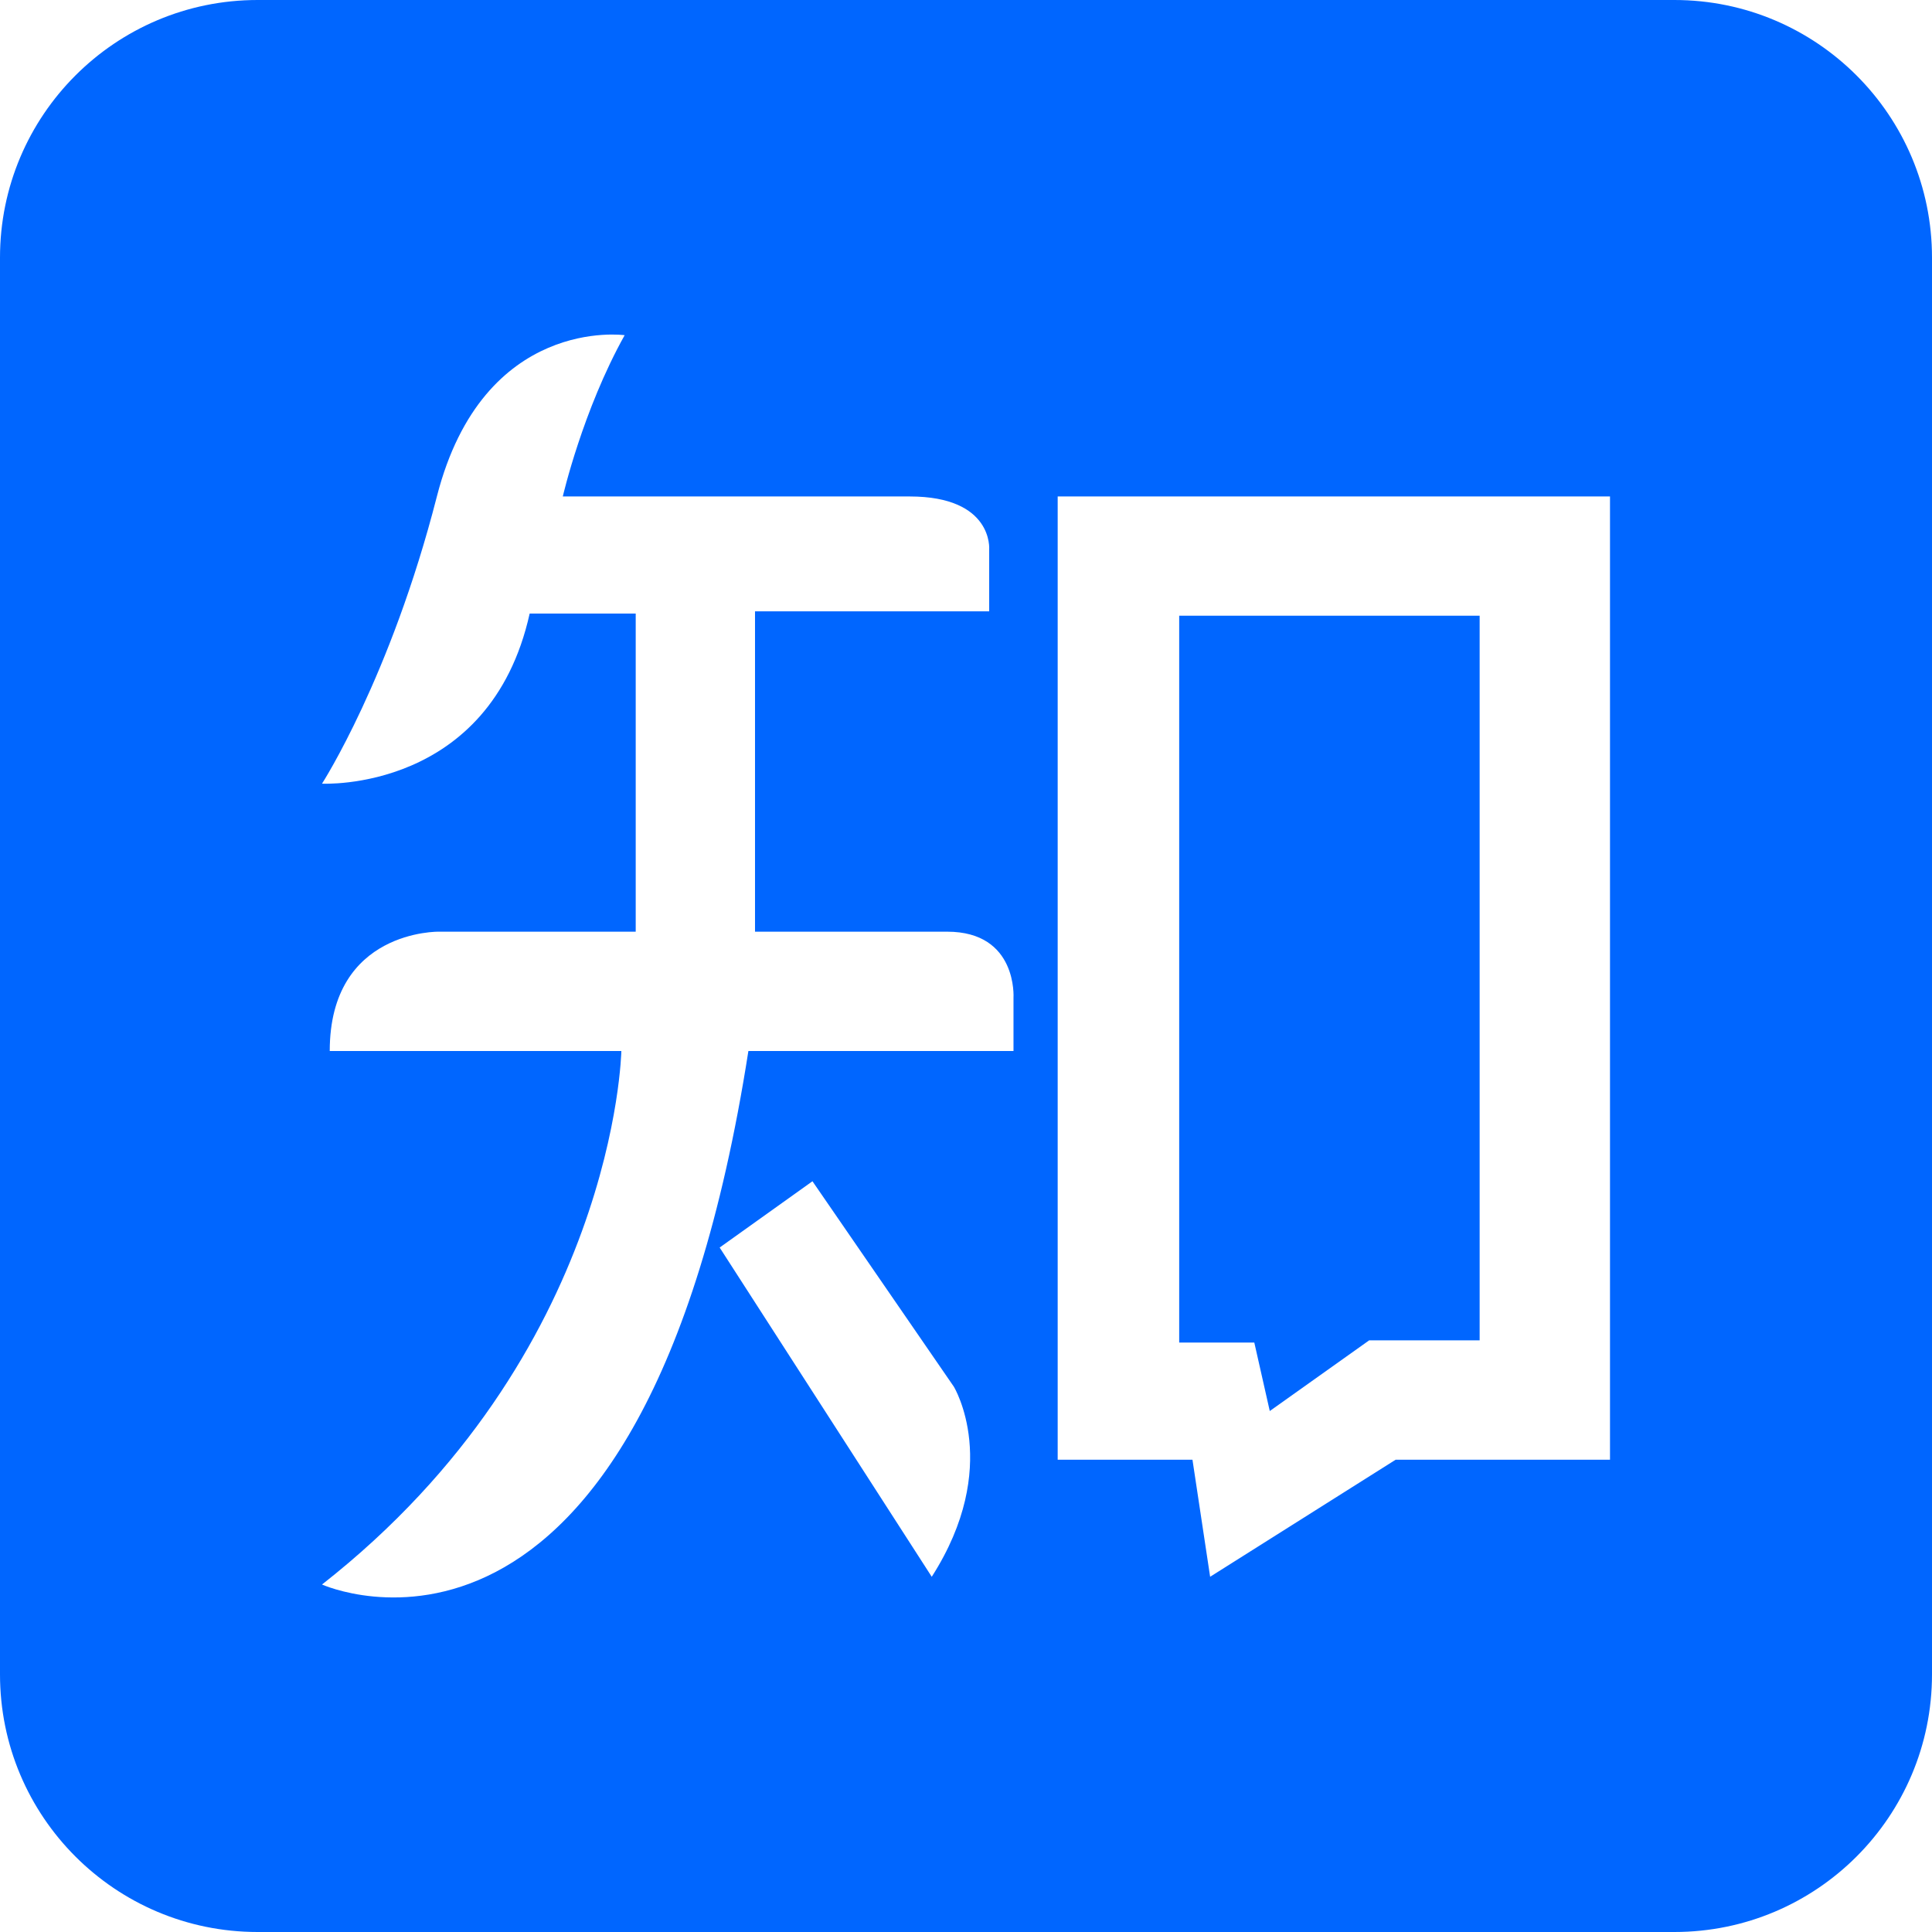
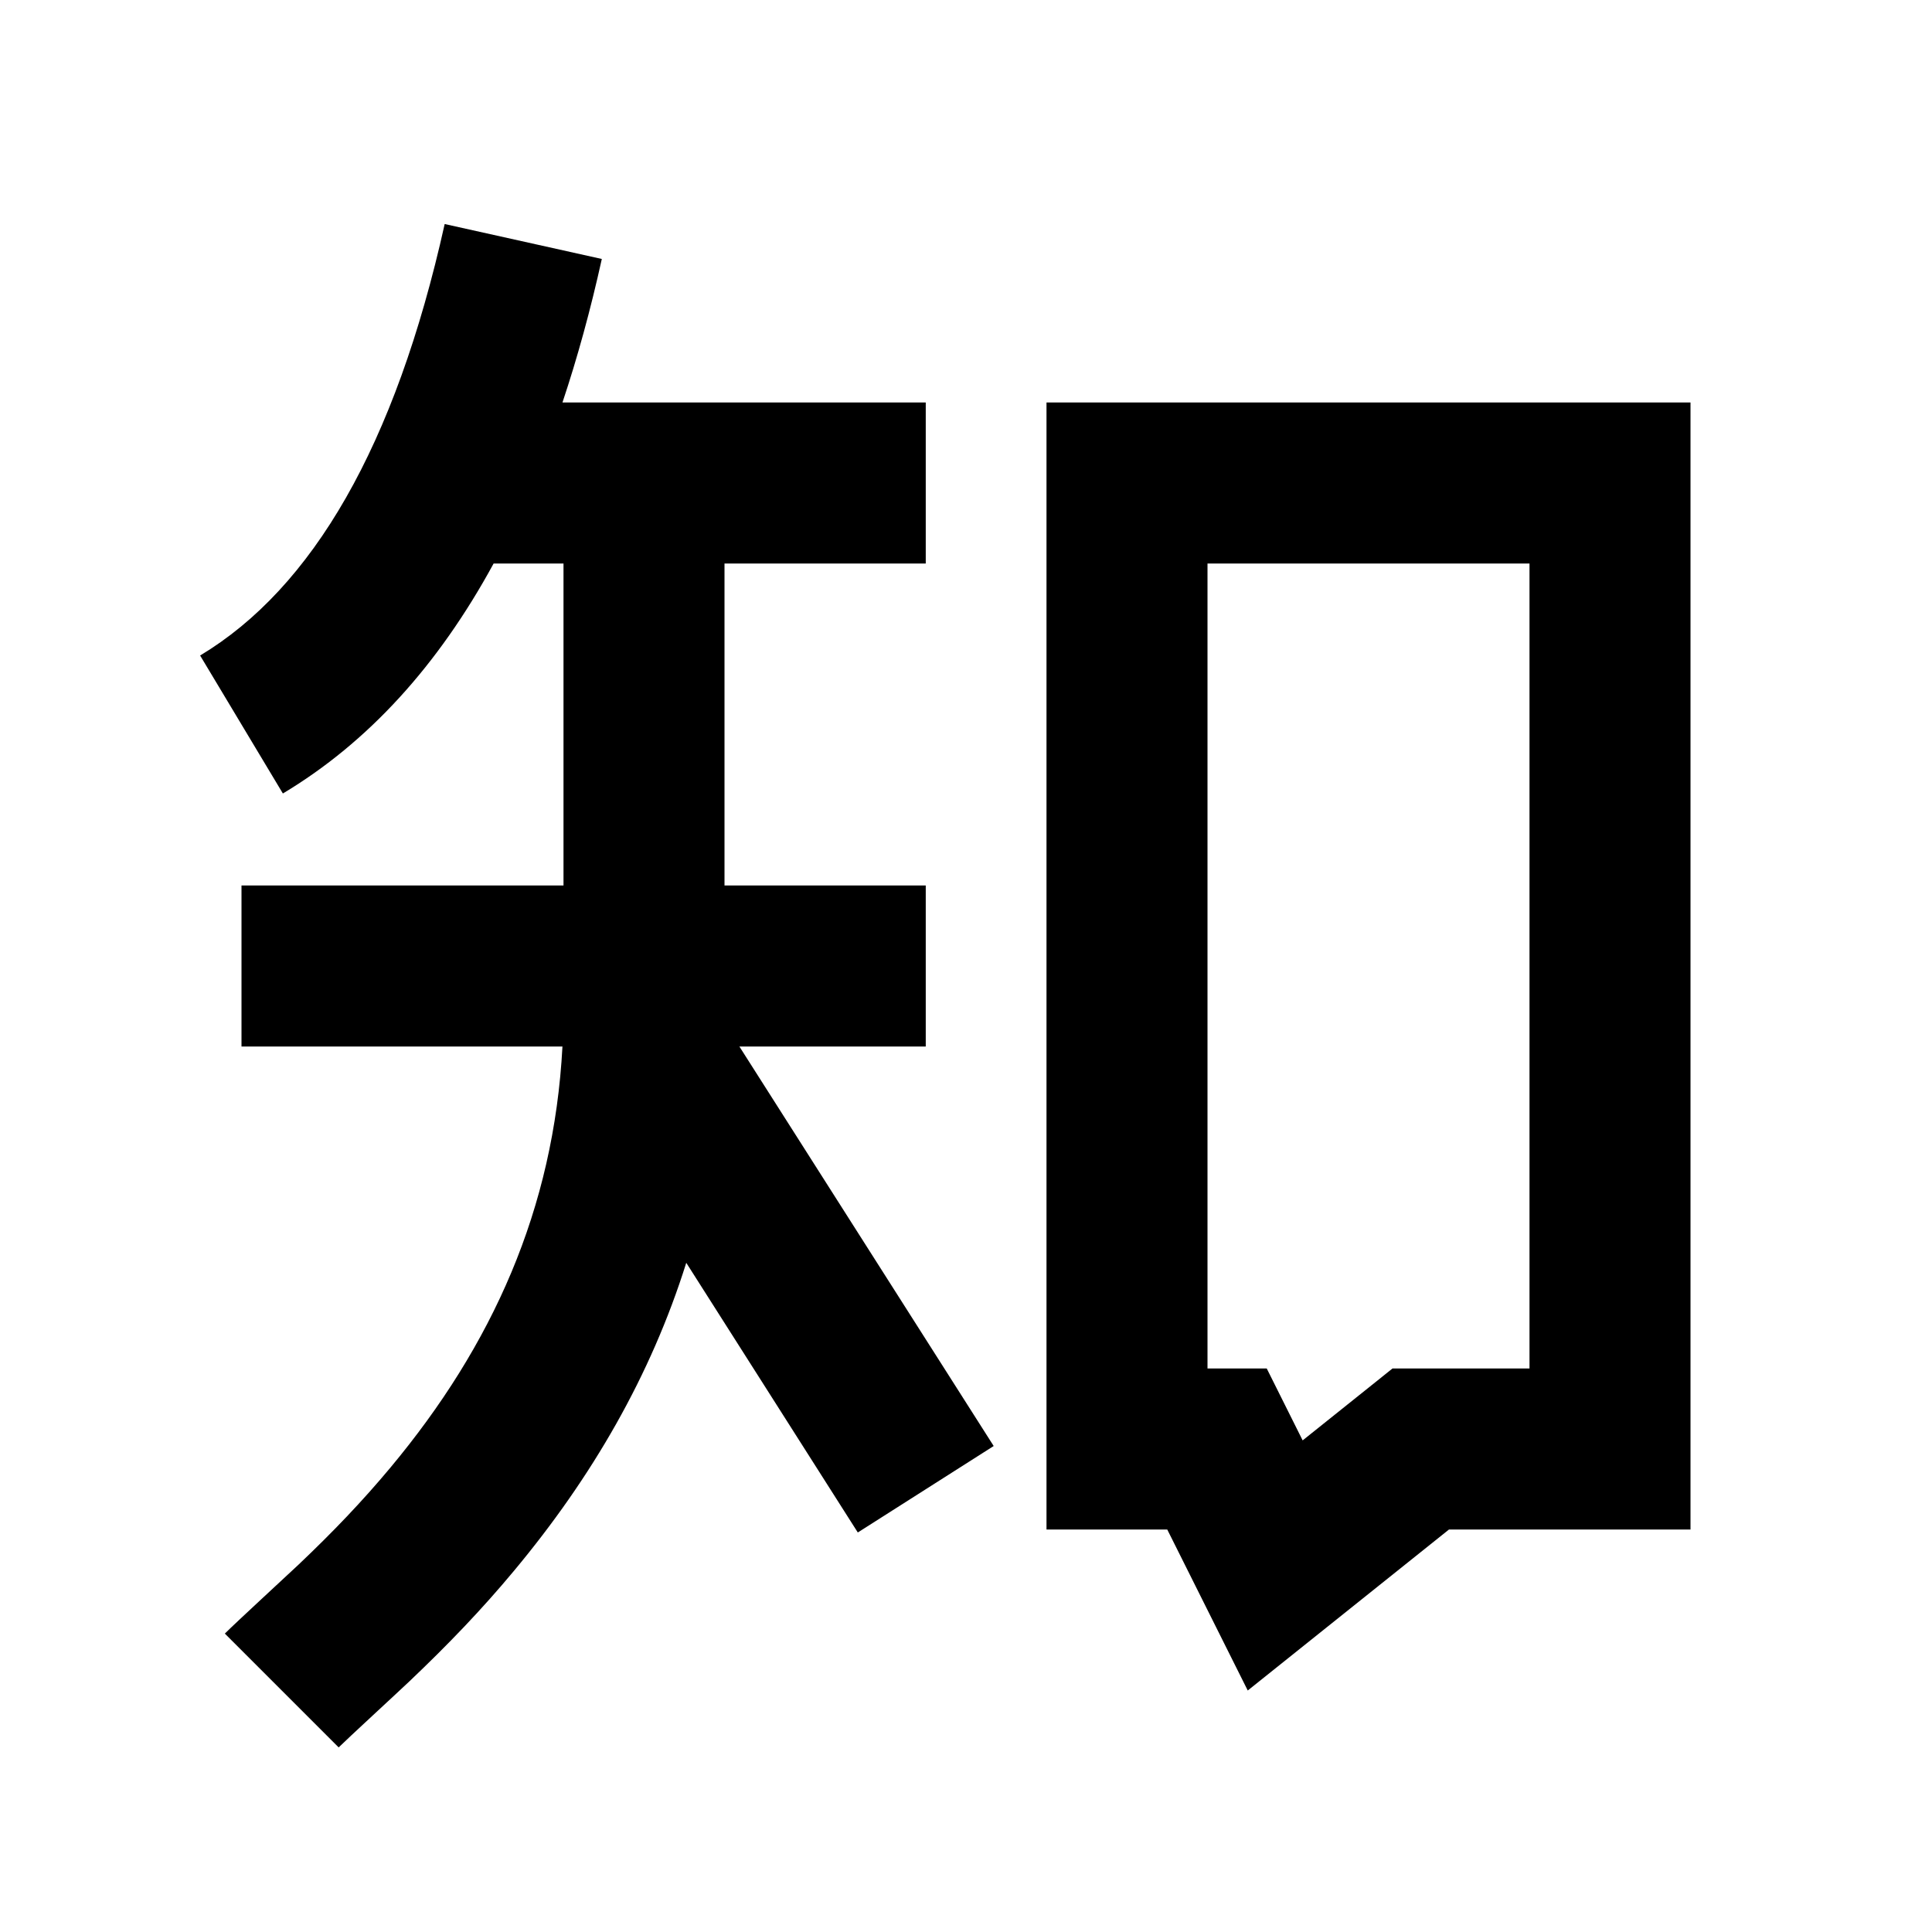
- <svg xmlns="http://www.w3.org/2000/svg" viewBox="51.2 51.2 921.6 921.6" width="2500" height="2500">
-   <path fill="#06F" d="M656.906 724.29l47.422-33.725h52.69V344.9h-143.32v346.726h35.83z" />
-   <path fill="#06F" d="M849.92 51.2H174.08c-67.866 0-122.88 55.014-122.88 122.88v675.84c0 67.866 55.014 122.88 122.88 122.88h675.84c67.866 0 122.88-55.014 122.88-122.88V174.08c0-67.866-55.014-122.88-122.88-122.88zM495.662 803.348l-101.171-157.05 44.267-31.616 67.451 98.007c-.005 0 23.179 37.995-10.547 90.66zm38.994-276.1v25.292H408.197C357.612 876.068 204.8 807.045 204.8 807.045 344.965 697.18 347.597 552.54 347.597 552.54H208.492c0-57.958 52.162-56.914 52.162-56.914h93.793V343.87h-50.585c-18.965 85.366-99.062 81.152-99.062 81.152s32.67-50.585 54.8-137c22.128-86.421 89.574-76.929 89.574-76.929-20.02 35.83-29.507 76.928-29.507 76.928H485.12c40.049 0 37.94 25.293 37.94 25.293v29.512H411.355v152.806h91.684c33.725 0 31.616 31.616 31.616 31.616zM819.2 747.5H716.974l-88.52 55.848-8.427-55.848h-64.292V288.015H819.2V747.5z" />
+ <svg xmlns="http://www.w3.org/2000/svg" width="400px" height="400px" viewBox="0 0 24 24">
+   <g>
+     <path fill="none" d="M0 0h24v24H0z" />
+     <path d="M12.344 17.963l-1.688 1.074-2.131-3.35c-.44 1.402-1.172 2.665-2.139 3.825-.402.483-.82.918-1.301 1.375-.155.147-.775.717-.878.82l-1.414-1.414c.139-.139.787-.735.915-.856.43-.408.795-.79 1.142-1.206 1.266-1.518 2.03-3.21 2.137-5.231H3v-2h4V7h-.868c-.689 1.266-1.558 2.222-2.618 2.857L2.486 8.143c1.395-.838 2.425-2.604 3.038-5.36l1.952.434c-.14.633-.303 1.227-.489 1.783H11.5v2H9v4h2.5v2H9.185l3.159 4.963zm3.838-.07L17.298 17H19V7h-4v10h.736l.446.893zM13 5h8v14h-3l-2.5 2-1-2H13V5z" />
+   </g>
</svg>
